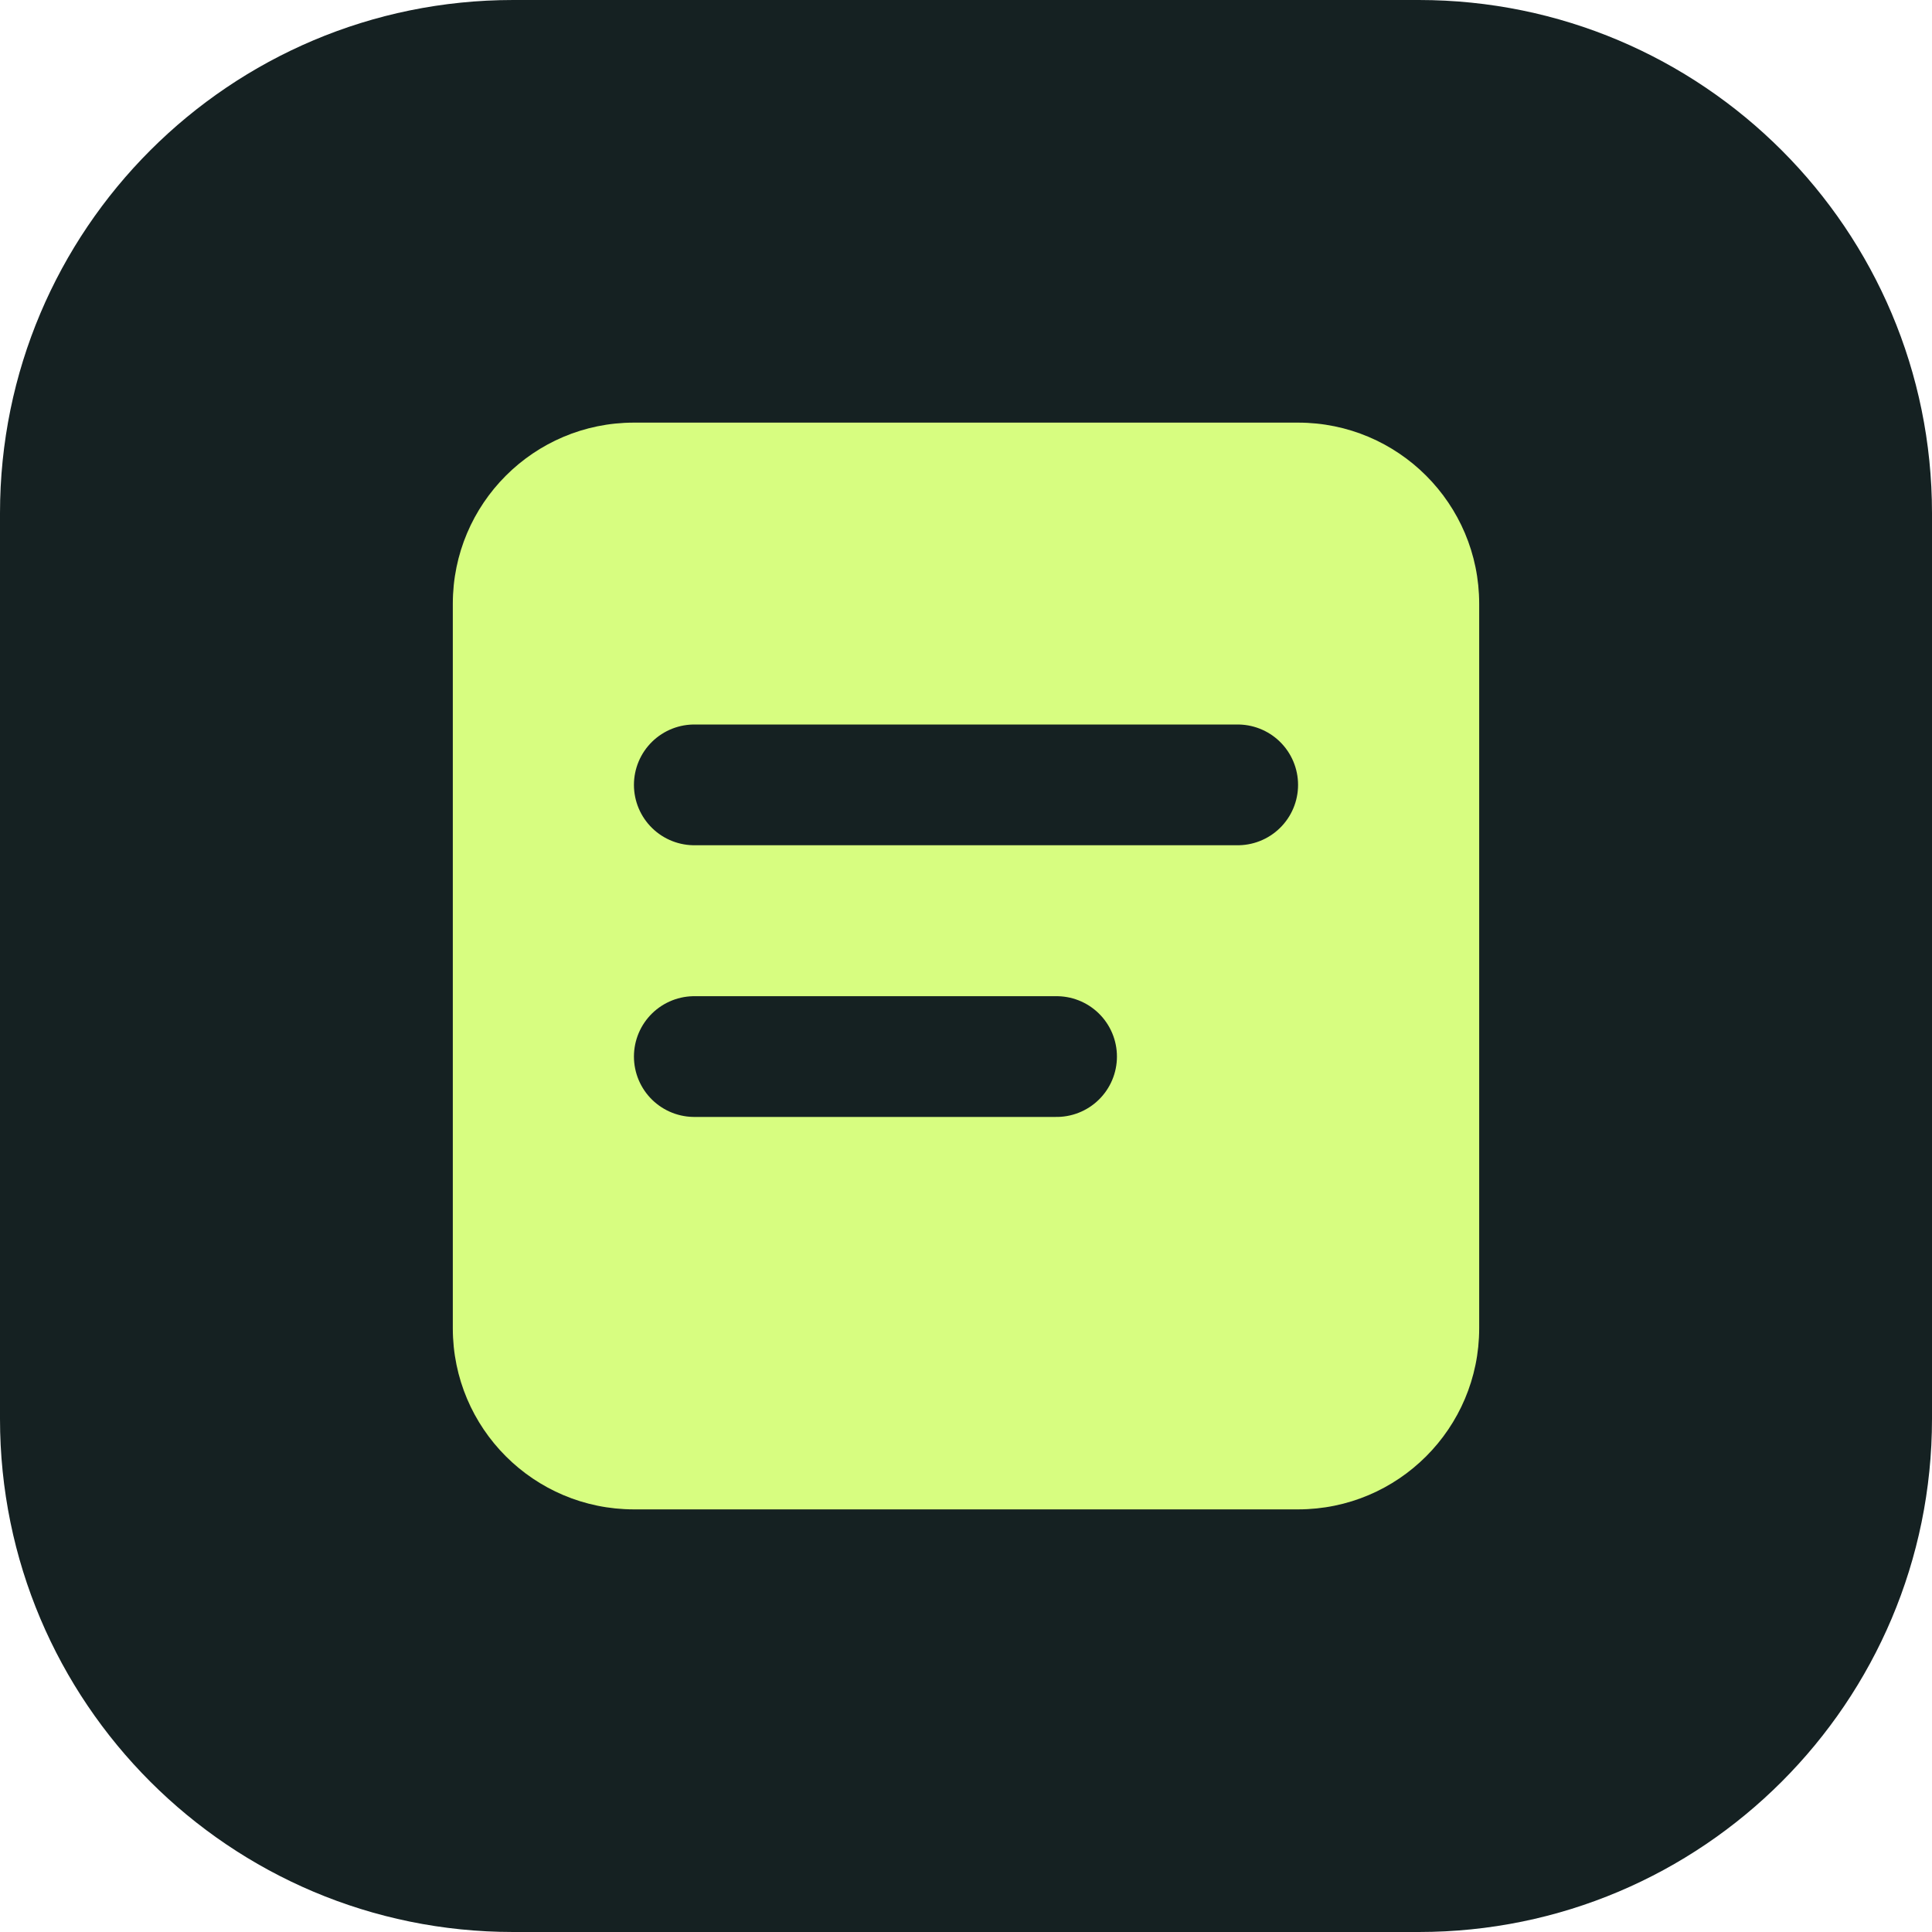
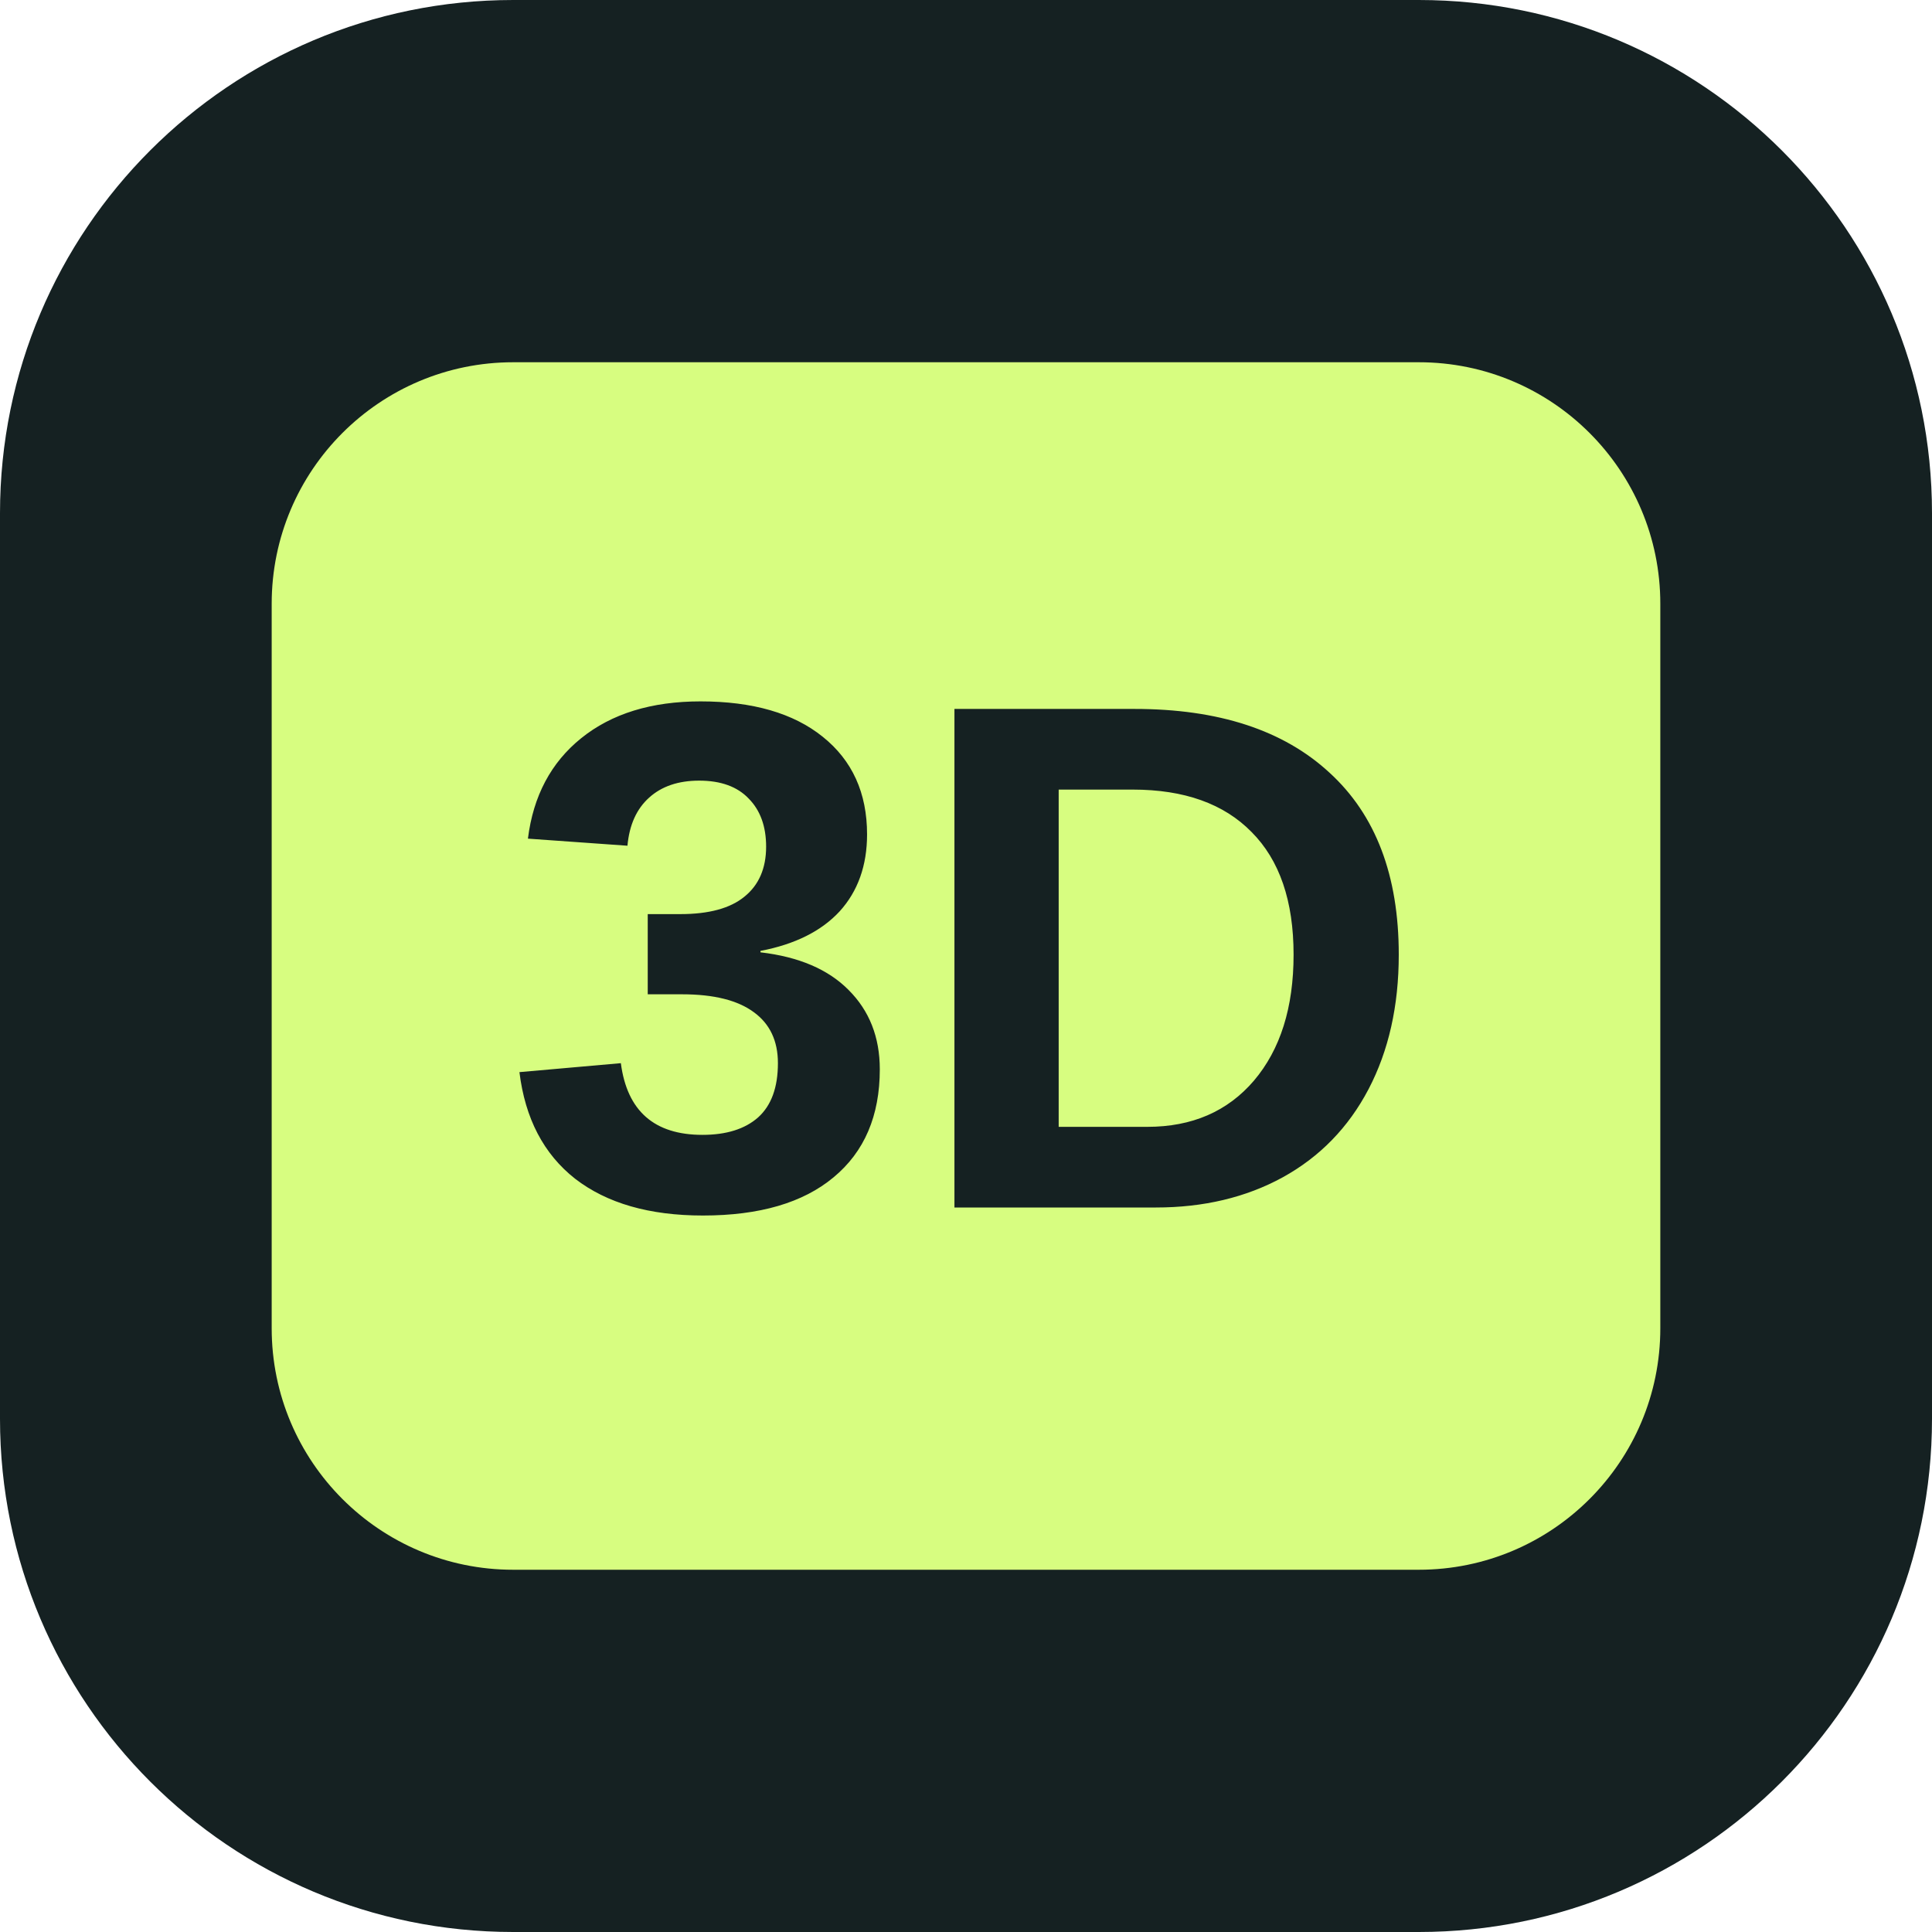
<svg xmlns="http://www.w3.org/2000/svg" viewBox="0 0 64 64">
  <rect width="64" height="64" rx="17" fill="#152122" />
-   <rect x="15" y="14" width="34" height="36" rx="6" fill="#d7fd80" />
-   <path d="M23 26h18m-18 9h12" stroke="#152122" stroke-width="4" stroke-linecap="round" />
+   <rect x="9" y="12" width="46" height="40" rx="8" fill="#d7fd80" />
+   <text x="32" y="40" text-anchor="middle" font-family="Arial,sans-serif" font-size="24" font-weight="900" fill="#152122">3D</text>
</svg>
